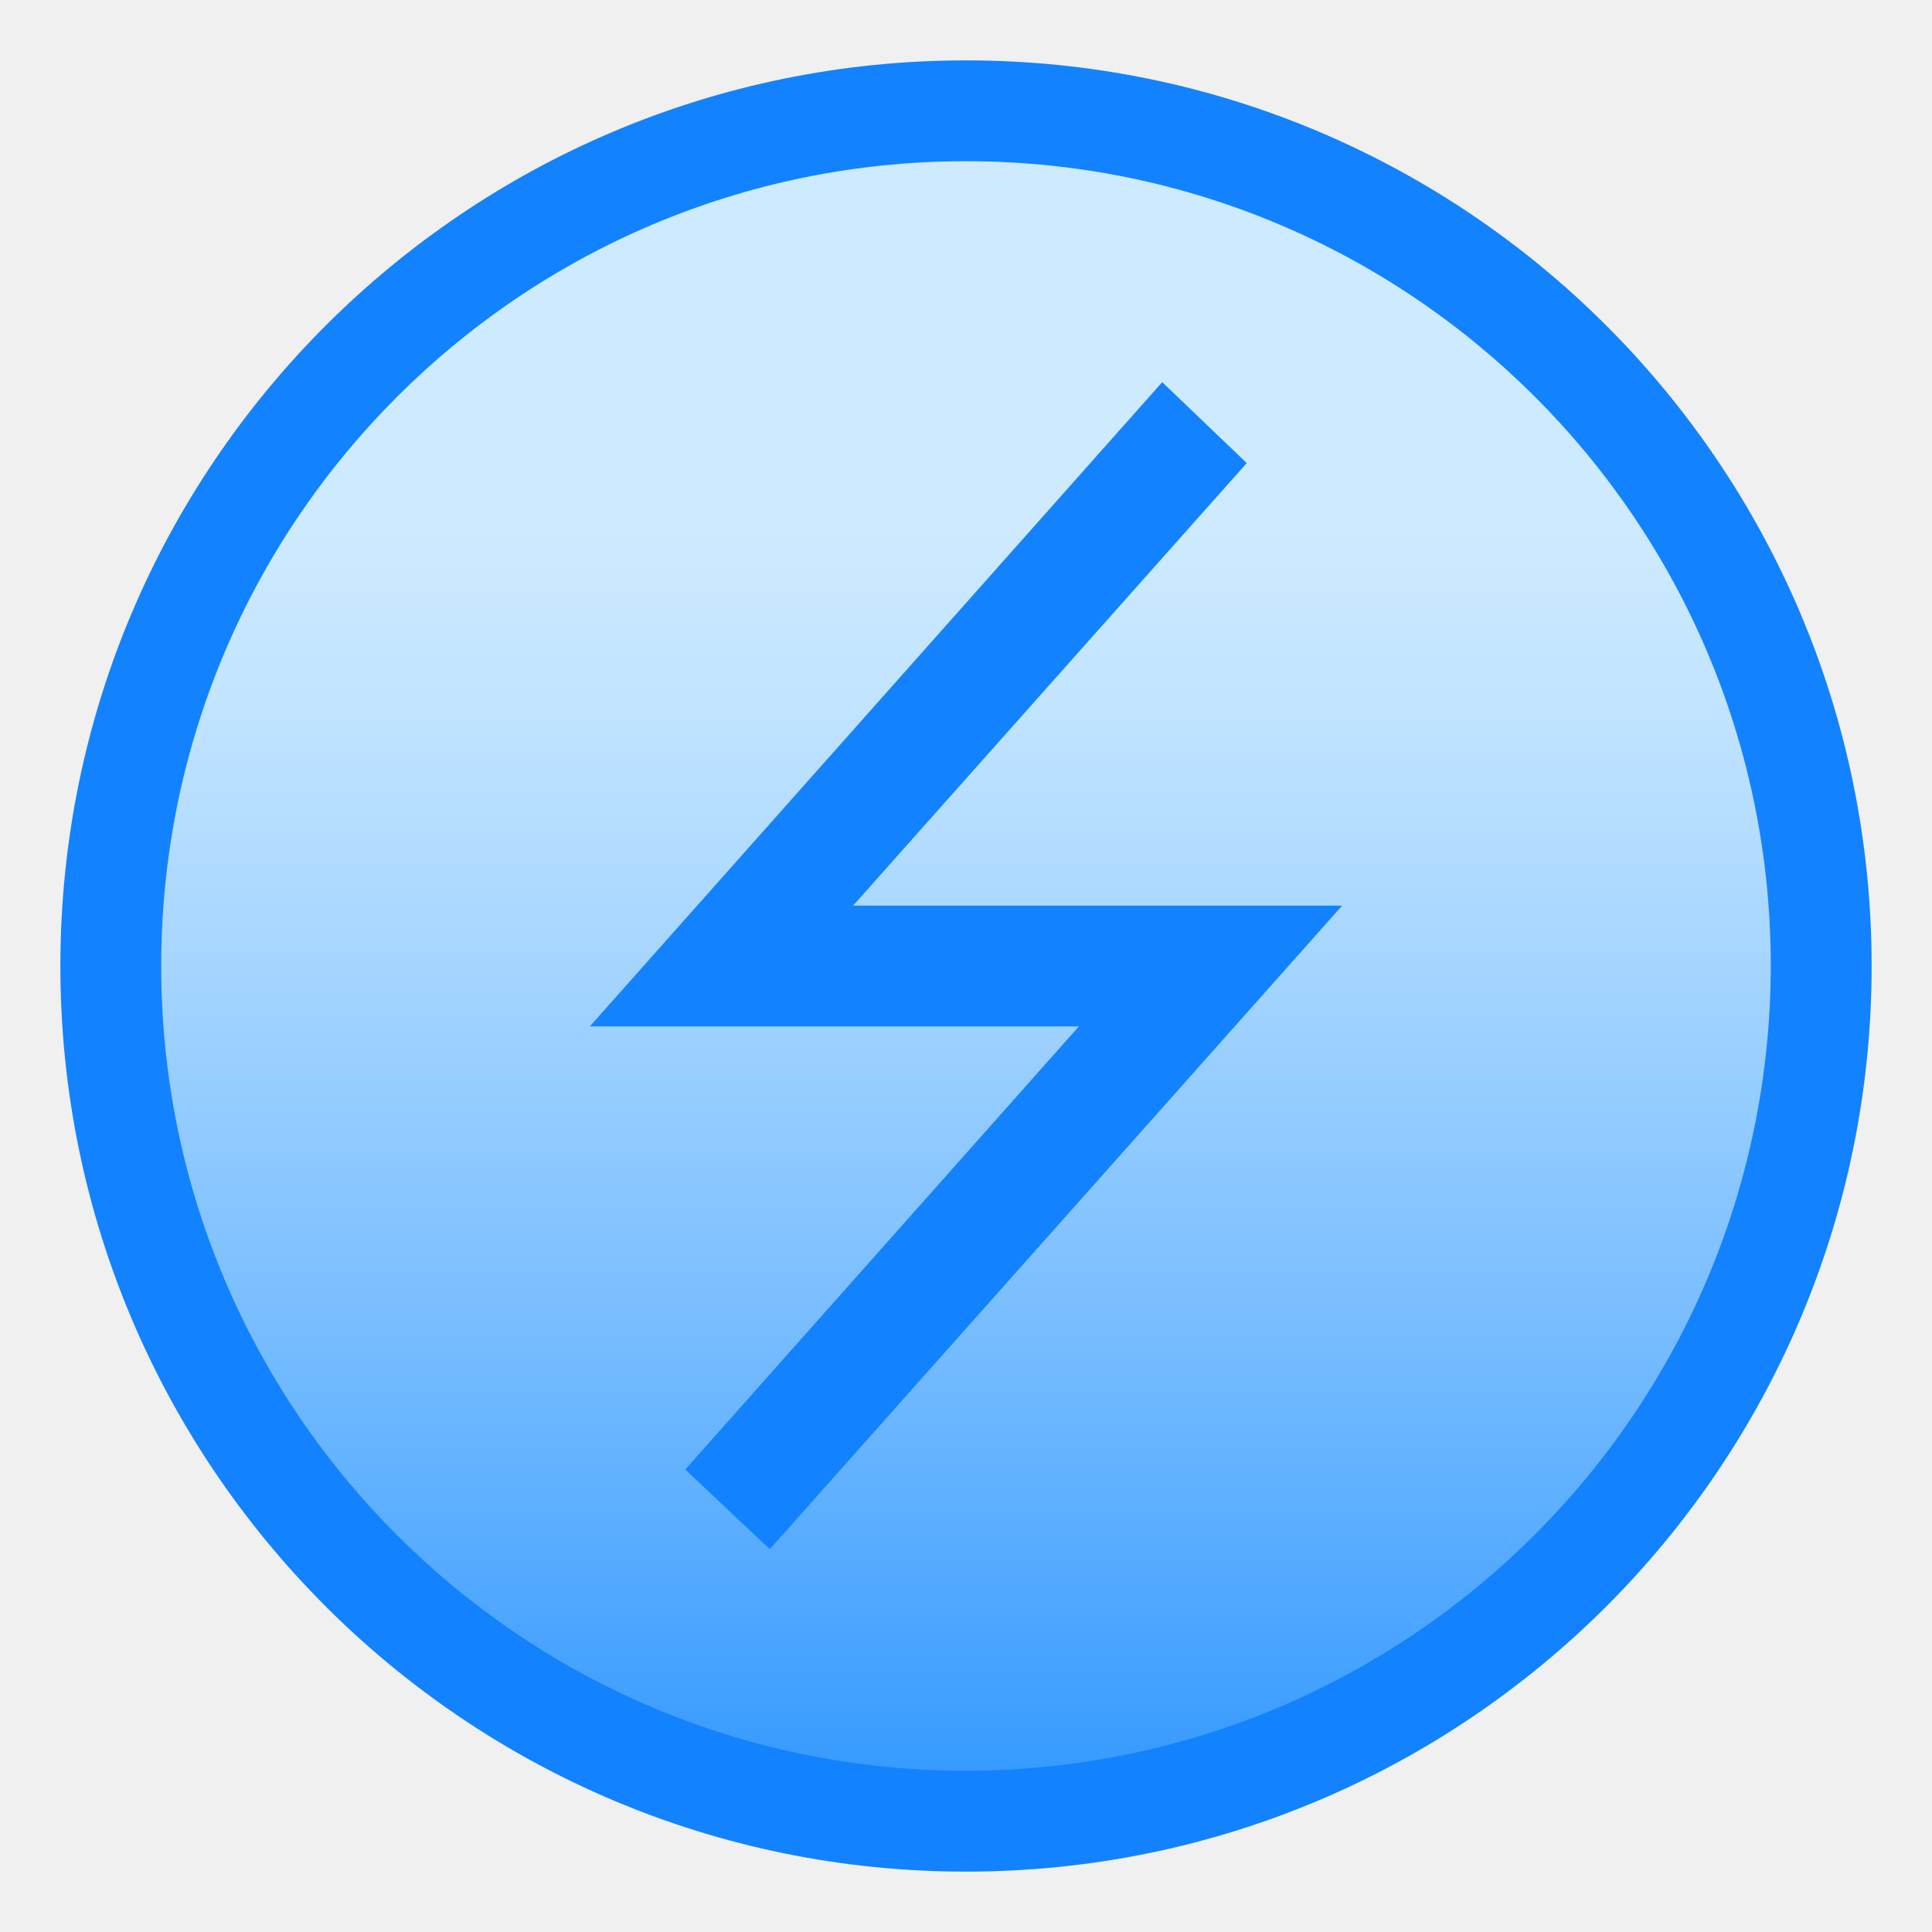
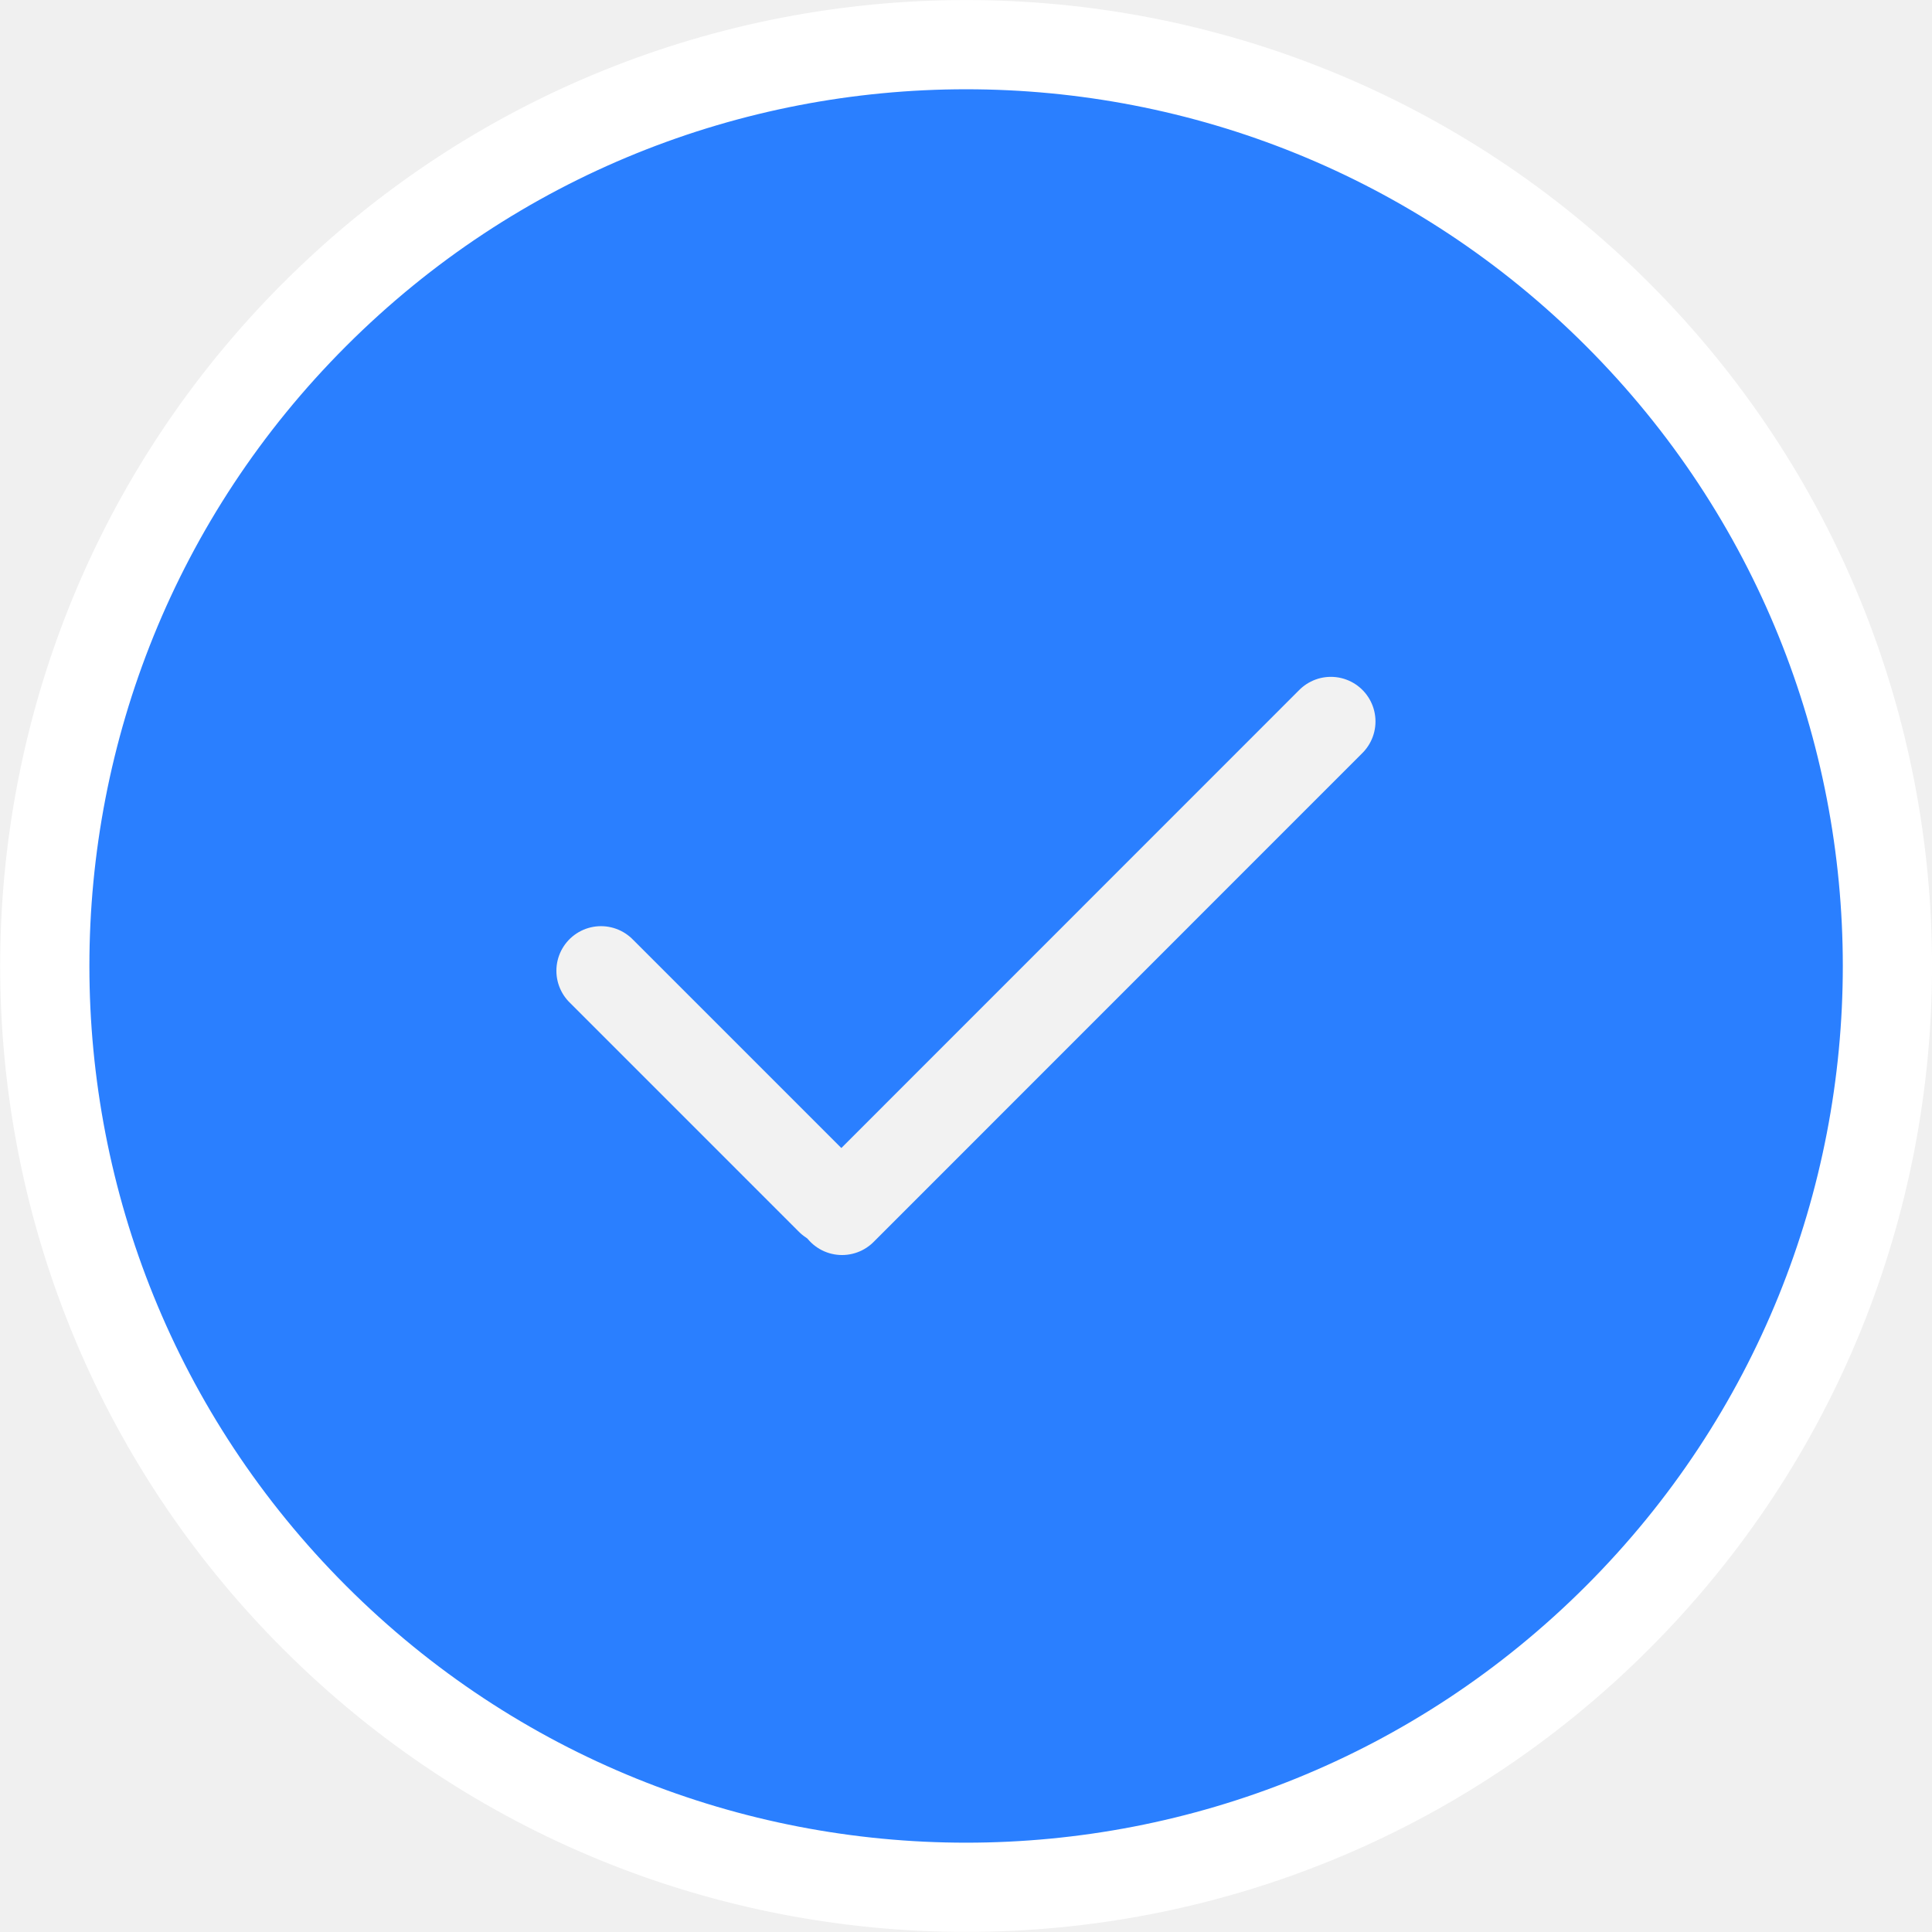
- <svg xmlns="http://www.w3.org/2000/svg" data-name="Layer 1" id="Layer_1" viewBox="0 0 32 32">
-   <defs>
-     <style>.cls-1{fill:url(#linear-gradient);}.cls-2{fill:#1282ff;}</style>
-     <linearGradient gradientUnits="userSpaceOnUse" id="linear-gradient" x1="16" x2="16" y1="2" y2="30">
-       <stop offset="0.24" stop-color="#cdeaff" />
-       <stop offset="0.34" stop-color="#c2e4ff" />
-       <stop offset="0.5" stop-color="#a5d5ff" />
-       <stop offset="0.72" stop-color="#76bcff" />
-       <stop offset="0.98" stop-color="#369aff" />
-       <stop offset="1" stop-color="#3197ff" />
-     </linearGradient>
-   </defs>
-   <circle class="cls-1" cx="16" cy="16" r="14" />
-   <path class="cls-2" d="M16,1A15,15,0,1,0,31,16,15,15,0,0,0,16,1Zm0,28.33A13.33,13.33,0,1,1,29.33,16,13.35,13.35,0,0,1,16,29.33Z" />
-   <polygon class="cls-2" points="20.65 7.67 19.25 6.33 9.77 17 17.87 17 11.35 24.34 12.75 25.66 22.23 15 14.13 15 20.65 7.67" />
+ <svg xmlns="http://www.w3.org/2000/svg" data-name="Livello 1" id="Livello_1" viewBox="0 0 151.57 151.57">
+   <circle cx="1039.85" cy="670.08" r="72.28" fill="#2a7fff" stroke="#ffffff" style="stroke-linecap:round;stroke-linejoin:round;stroke-width:7px" transform="translate(-1133.31 337.25) rotate(-45)" />
+   <line style="fill:none;stroke:#f2f2f2;stroke-linecap:round;stroke-linejoin:round;stroke-width:7px" x1="47.15" x2="65.15" y1="76.16" y2="94.16" />
+   <line style="fill:none;stroke:#f2f2f2;stroke-linecap:round;stroke-linejoin:round;stroke-width:7px" x1="104.41" x2="66.06" y1="56.6" y2="94.96" />
</svg>
